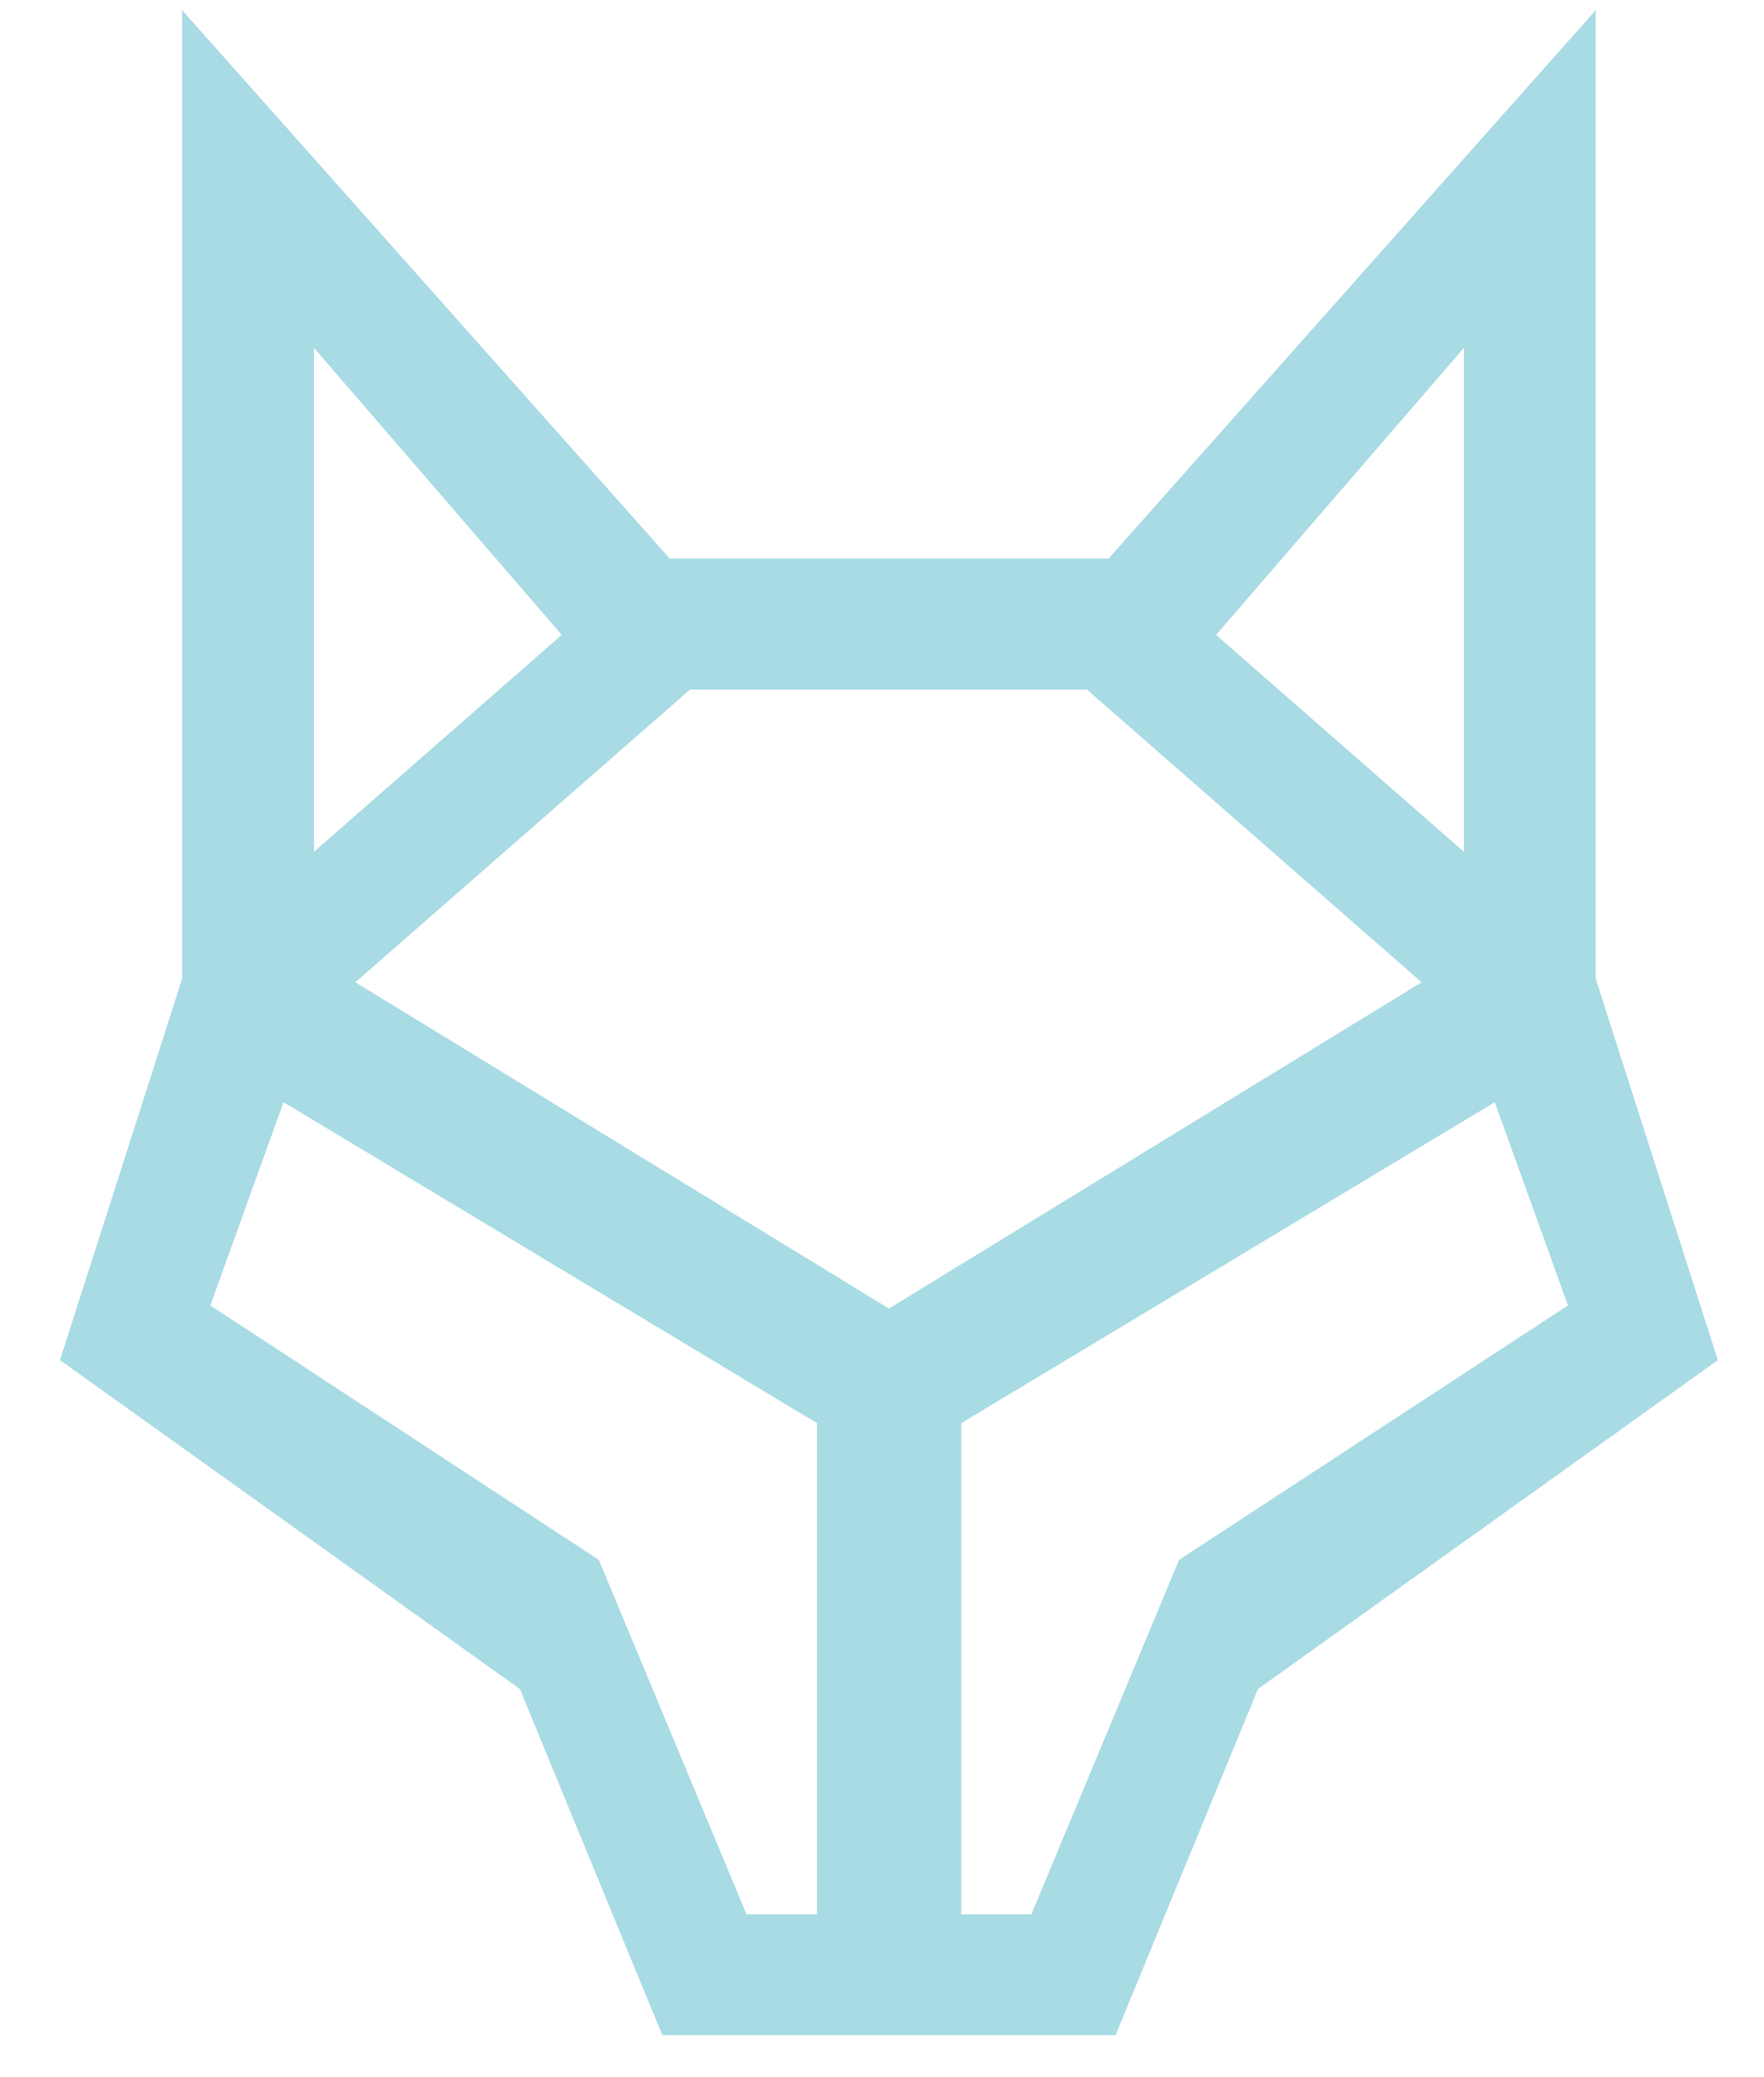
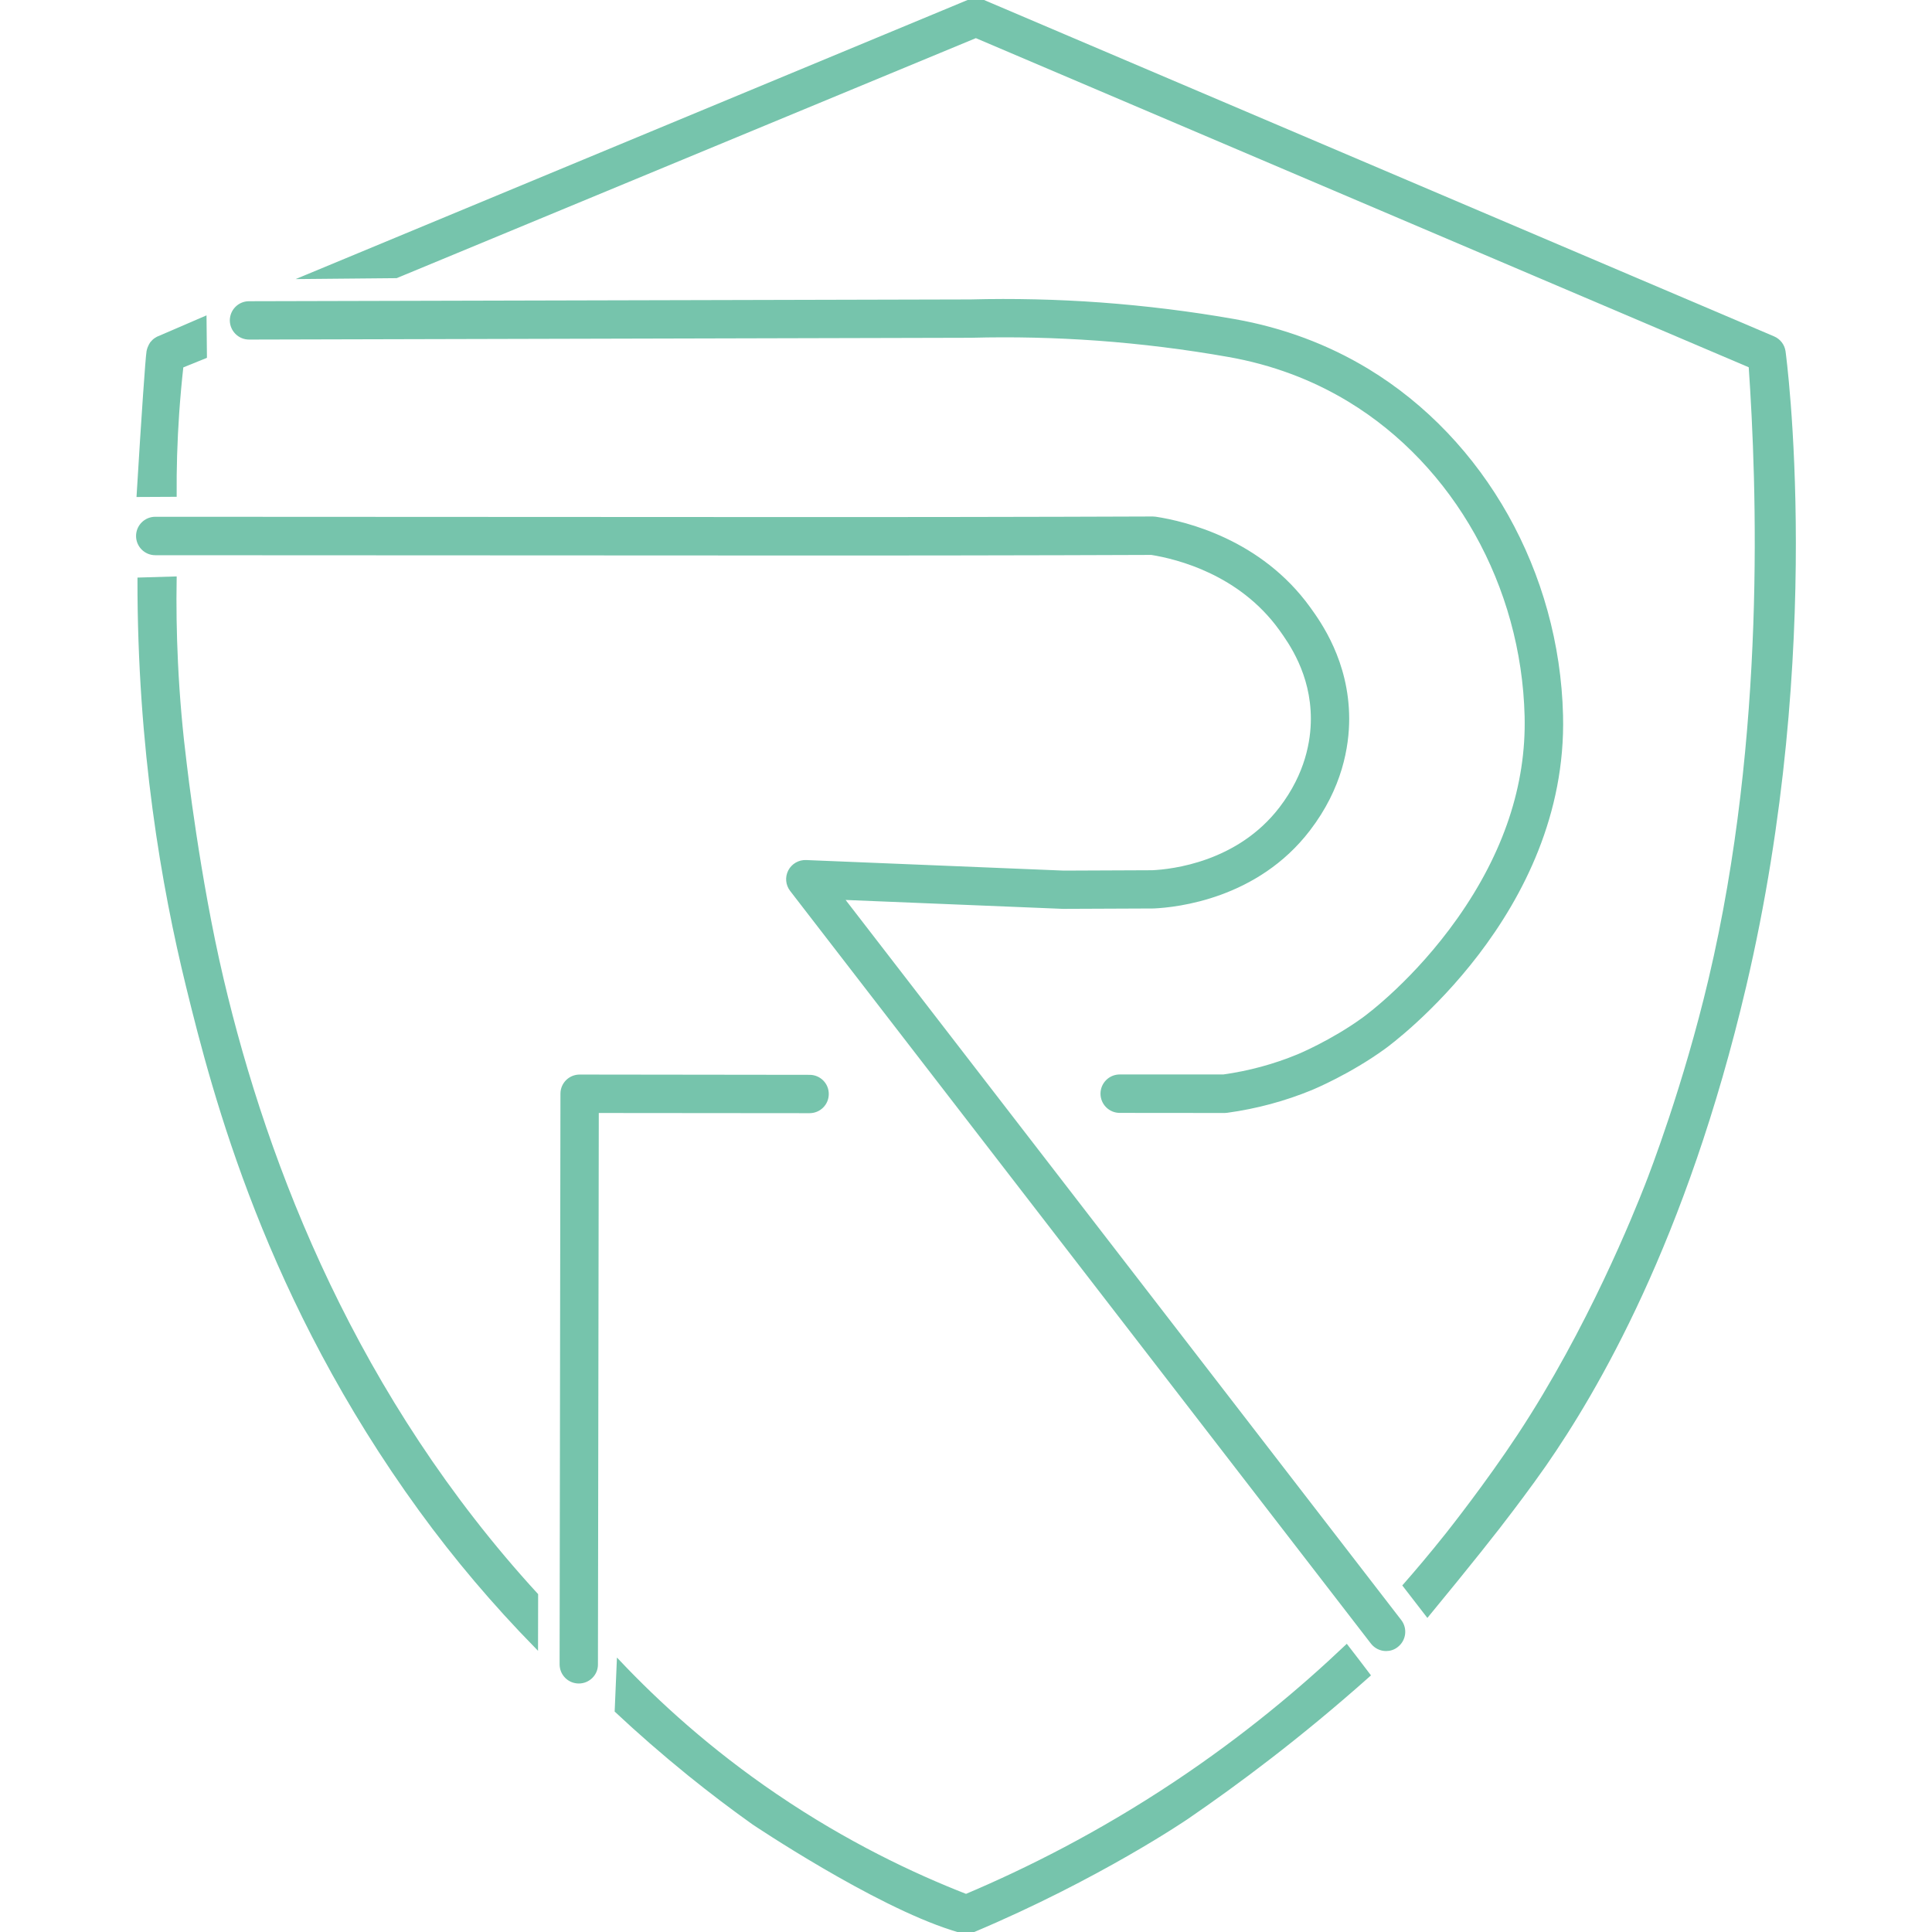
- <svg xmlns="http://www.w3.org/2000/svg" id="Layer_1" data-name="Layer 1" viewBox="0 0 400 471.1">
-   <defs>
-     <style>.cls-1{fill:#a8dbe4;fill-rule:evenodd;}</style>
-   </defs>
-   <g id="Camada_4" data-name="Camada 4">
-     <path class="cls-1" d="M361.9,222V2.3L251.4,126.7H151.9L41.3,2.3V222L13.6,308.5l104.3,74.6,32.3,78.5H253l32.3-78.5,104.3-74.6ZM332,78.9V193.2L275.8,144Zm-260.8,0L127.4,144,71.2,193.2Zm114,355.3H169.3l-33.5-80.4L47.7,296.1,64.3,250l121,72.8V434.2Zm16.4-137.4-121-74,75.9-66.4h90l75.9,66.4Zm65.8,57-33.5,80.4H218V322.8L339,250l16.6,46.1Z" />
+ <svg xmlns="http://www.w3.org/2000/svg" version="1.1" id="Layer_1" x="0px" y="0px" viewBox="0 0 2048.1 2048.1" style="enable-background:new 0 0 2048.1 2048.1;" xml:space="preserve">
+   <style type="text/css">
+ 	.st0{display:none;fill:none;stroke:#76C4AC;stroke-width:3.94;stroke-miterlimit:10;}
+ 	.st1{fill:#76C4AC;stroke:#76C4AC;stroke-width:3.94;stroke-miterlimit:10;}
+ </style>
+   <g>
+     <g>
+       <path class="st0" d="M1168.5,295.7c48.5,3.5,97.4,9.6,145.3,18.1c54,9.5,104.4,28.3,149.8,55.9c130.8,79.3,214.5,228,218.5,388    c5.5,223.3-190.5,368.2-198.9,374.2c-39.5,28.7-80.8,45.8-82.5,46.5c-30.7,12.7-63.1,21.4-96.1,25.9c-1.9,0.3-4,0.4-6.1,0.4    l-111.3,0h0c-25,0-45.3-20.3-45.3-45.3c0-12.1,4.7-23.5,13.2-32c8.6-8.6,19.9-13.3,32-13.3l108.1,0c24.4-3.5,48.2-10.1,70.9-19.4    c0.3-0.1,33.6-14.1,63.8-36c5.1-3.7,51.5-38.2,94.8-99.4c46-65,68.4-132.1,66.8-199.3c-3.2-129.5-70.2-249.4-174.9-312.8    c-35.8-21.7-75.7-36.5-118.6-44.1c-44.9-7.9-90.6-13.6-136-16.9c-43.7-3.2-88-4.2-131.8-3l-1.2,0L264,384.9    c-12.5,0-23.8-5-32-13.2l-39.5,16.4c-2.3,19.9-6.9,67.6-8.7,135c91.8,0,459.2,0.2,639.1,0.3l4.4,0c46,0,153.8,0.1,299.7-0.3    c31.6-0.1,63.1-0.2,94.7-0.3c2.4,0,4.7,0.1,7.2,0.5c35.1,5.4,122.8,26.4,180.3,106.1c12.6,17.4,46,63.8,46.1,132.7    c0,33.1-8.1,83.2-46.8,133.8c-62,81-156.9,91.1-184.4,92.3c-0.8,0-1.3,0-1.9,0l-94.2,0.4c-0.9,0-1.7,0-2.5,0l-176.5-7.3    l539.8,699.5c184.7-205.7,277.8-444.6,324.5-642.9c74.5-316.3,48.9-594.1,42.5-650L1034.5,38.3L419.2,293.9l609.1-1.5    C1074.9,291.2,1122,292.3,1168.5,295.7z" />
+       <path class="st1" d="M185.3,524.7c-0.2-27.4,0.6-56.4,2.7-86.9c1.2-17.1,2.7-33.7,4.5-49.7c8.3-3.4,16.6-6.7,24.9-10.1    c-0.1-13.6-0.2-27.1-0.4-40.7c-33.1,14.3-47.5,20.5-48.5,20.9c0,0-0.2,0.1-0.5,0.2c-0.6,0.3-1.6,0.7-2.7,1.5    c-1.7,1.1-3.1,2.5-4.3,4c0,0-2.7,3.5-3.7,8.7c-1.1,6.2-5.4,67.9-10.5,152.3C159.8,524.9,172.5,524.8,185.3,524.7z" />
+       <path class="st1" d="M1427.5,1745.5c-47.7,45.3-107.7,95.8-181.3,144.8c-80.8,53.8-157.3,92.1-222.1,119.5    c-56.6-22.1-126.9-55.4-201.3-105.9c-71.3-48.4-126.3-99-167-142c-0.7,17.2-1.5,34.5-2.2,51.7c23.4,21.9,49.1,44.4,77.1,67.1    c23.3,18.8,46,36,68.1,51.7c0,0,127.3,85.6,211.1,112.1c4.1,1.3,6.5,1.9,7,2.2c1.5,0.6,3.1,1,3.1,1c1.3,0.3,2.7,0.4,4,0.4    c2.4,0,4.9-0.5,7.1-1.4c134-56.4,227.1-120.1,227.1-120.1c52.7-36.1,119.3-85.6,192.5-150.8    C1443.1,1765.7,1435.3,1755.6,1427.5,1745.5z" />
+       <path class="st1" d="M235.1,1038C209.8,930.7,196,809.8,196,809.8c-4.2-33.4-7.5-69.4-9.3-107.5c-1.5-31.3-1.9-61.1-1.4-89.2    c-12.5,0.4-25.1,0.7-37.6,1.1c-0.2,178.9,25.6,326,51.4,431.1c28.6,116.9,84.7,332.1,246.8,555.1c37.4,51.5,78.4,99.7,122.5,144.8    l0.1-54.5C377.9,1482.8,282.5,1239.5,235.1,1038z" />
+       <path class="st1" d="M1890.9,372.7c-0.9-6.4-5.1-11.8-11-14.3L1041.7,1.5c-4.5-1.9-9.7-2-14.2-0.1    c-234.7,97.5-469.4,194.9-704,292.4c32.2-0.3,64.4-0.6,96.6-0.9C624.9,208,829.7,123.2,1034.5,38.3L1855.7,388    c8.6,124.8,18.7,390.8-42.5,650c-26.8,113.7-62.7,206.4-67.4,218.4c-11.7,29.9-60.6,152.2-135.4,265.6    c-34.1,51.7-73.2,101-76.1,104.7c-17.5,22-33.1,40.3-45.2,54.1c8,10.4,16,20.8,24.1,31.2c44.7-54.3,73.2-90.2,89.2-111.6    c0,0,0,0,0,0c0.3-0.5,18.7-24.4,35.1-48c53.5-77.2,148.2-236.6,211.7-507.1C1933.5,686.3,1891.3,375.8,1890.9,372.7z" />
+     </g>
+     <g>
+       <g>
+         <path class="st1" d="M1187,1177.8c-10.1,0-18.4-8.2-18.4-18.4c0-10.1,8.2-18.4,18.4-18.4l110,0c27.2-3.8,53.9-11,79.3-21.5     c0.4-0.1,36.2-15.1,69.3-39.1c5.5-4,55.2-41,100.9-105.6c49.4-69.9,73.5-142.4,71.7-215.5c-3.4-138.6-75.4-267-187.8-335.2     c-38.6-23.4-81.7-39.5-127.8-47.6c-45.7-8.1-92.4-13.9-138.8-17.3c-44.5-3.2-89.8-4.3-134.4-3.1c-0.1,0-0.3,0-0.4,0L264,358     c0,0,0,0,0,0c-10.1,0-18.3-8.2-18.4-18.3c0-10.1,8.2-18.4,18.3-18.4l764.8-1.9c45.8-1.2,92.2-0.1,137.8,3.2     c47.6,3.5,95.5,9.4,142.5,17.7c50.7,9,97.9,26.6,140.5,52.4c123,74.6,201.8,214.7,205.5,365.7c5.2,209.3-179.9,346.1-187.8,351.8     c-36.8,26.7-75.3,42.7-76.9,43.4c-28.6,11.8-58.8,19.9-89.5,24.1c-0.8,0.1-1.6,0.2-2.5,0.2L1187,1177.8     C1187,1177.8,1187,1177.8,1187,1177.8z" />
+       </g>
+       <g>
+         <path class="st1" d="M613.6,1782.7C613.6,1782.7,613.6,1782.7,613.6,1782.7c-10.2,0-18.4-8.2-18.4-18.4l0.9-604.9     c0-10.1,8.2-18.3,18.4-18.3c0,0,0,0,0,0l243.8,0.3c10.1,0,18.4,8.2,18.3,18.4c0,10.1-8.2,18.3-18.4,18.3c0,0,0,0,0,0l-225.4-0.2     l-0.9,586.6C632,1774.5,623.7,1782.7,613.6,1782.7z" />
+       </g>
+       <g>
+         <path class="st1" d="M1469.4,1748.3c-5.5,0-10.9-2.5-14.5-7.1L839.2,943.3c-4.4-5.7-5.1-13.3-1.8-19.7c3.3-6.3,9.9-10.2,17.1-9.9     l273.3,11.2l93.8-0.4c21-1,91.3-8.7,136.3-67.4c27.9-36.4,33.7-71.8,33.7-95.1c0-48.4-23.9-81.4-34-95.5     c-42.7-59.1-108.9-75.7-136.9-80.2c-31.2,0.1-62.3,0.2-93.5,0.3c-149.6,0.4-261.1,0.3-303.1,0.3l-1.2,0     c-198.7-0.1-626.3-0.3-658.3-0.3c-10.1,0-18.4-8.2-18.4-18.4c0-10.1,8.2-18.4,18.4-18.4c0,0,0,0,0,0c32,0,459.6,0.2,658.3,0.3     l1.2,0c42,0,153.4,0.1,303-0.3c31.6-0.1,63.3-0.2,94.9-0.3c1,0,1.9,0.1,2.8,0.2c31.7,4.8,111,23.8,162.5,95.2     c11.2,15.5,40.9,56.7,41,117c0,29-7.1,72.9-41.3,117.4c-54.9,71.7-139.6,80.7-164.2,81.8c-0.2,0-0.5,0-0.7,0l-94.6,0.4     c-0.3,0-0.6,0-0.8,0l-234.4-9.6l591.6,766.7c6.2,8,4.7,19.6-3.3,25.8C1477.3,1747.1,1473.3,1748.3,1469.4,1748.3z" />
+       </g>
+     </g>
  </g>
</svg>
